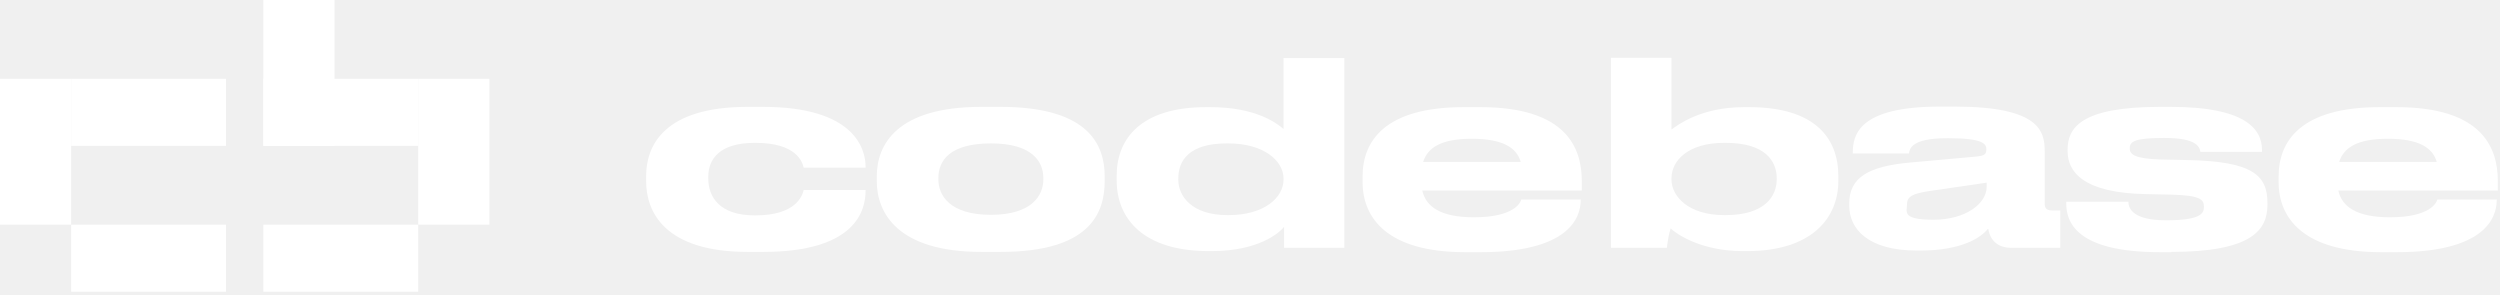
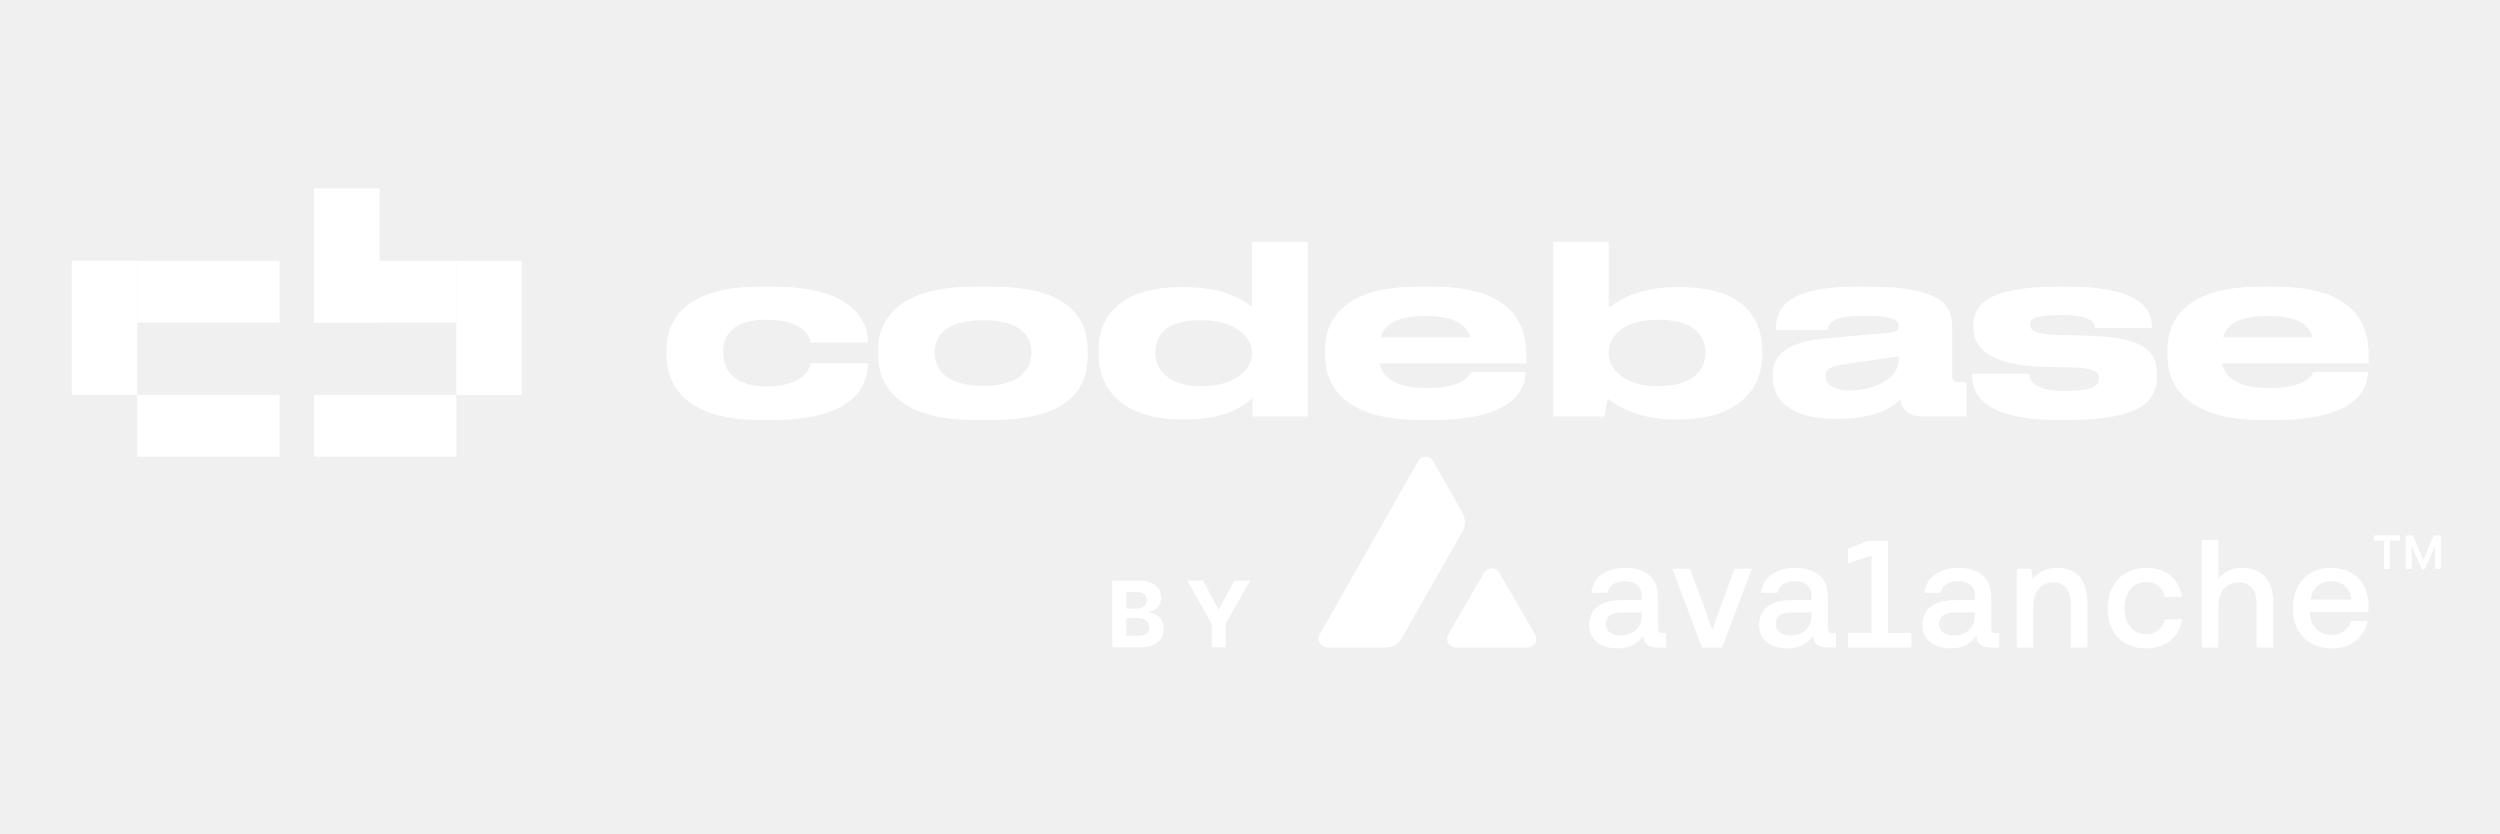
- <svg xmlns="http://www.w3.org/2000/svg" version="1.1" viewBox="0 0 917 108">
+ <svg xmlns="http://www.w3.org/2000/svg" width="234" height="78" viewBox="0 0 234 78" fill="none">
+   <path d="M104.105 60.591V54.346H106.605C107.064 54.346 107.447 54.413 107.754 54.55C108.061 54.686 108.293 54.875 108.447 55.117C108.601 55.357 108.678 55.633 108.678 55.946C108.678 56.19 108.631 56.405 108.532 56.59C108.435 56.773 108.3 56.923 108.129 57.041C107.961 57.157 107.768 57.239 107.551 57.288V57.349C107.788 57.359 108.01 57.426 108.219 57.55C108.427 57.674 108.598 57.848 108.728 58.072C108.857 58.293 108.922 58.558 108.922 58.865C108.922 59.196 108.84 59.492 108.675 59.752C108.513 60.01 108.273 60.215 107.953 60.365C107.634 60.516 107.24 60.591 106.773 60.591H104.105ZM105.426 59.511H106.501C106.87 59.511 107.139 59.441 107.307 59.301C107.475 59.158 107.56 58.969 107.56 58.733C107.56 58.561 107.518 58.408 107.435 58.276C107.351 58.144 107.233 58.04 107.078 57.965C106.926 57.89 106.744 57.852 106.532 57.852H105.426V59.511ZM105.426 56.959H106.404C106.585 56.959 106.745 56.927 106.885 56.864C107.027 56.799 107.14 56.708 107.222 56.59C107.305 56.472 107.347 56.331 107.347 56.166C107.347 55.94 107.267 55.758 107.105 55.62C106.947 55.482 106.72 55.413 106.429 55.413H105.426V56.959ZM111.133 54.346H112.613L114.036 57.035H114.097L115.522 54.346H117L114.722 58.383V60.591H113.411V58.383L111.133 54.346Z" fill="white" />
+   <path d="M42.716 42.745L29.391 42.745L29.391 36.963L42.716 36.963L42.716 42.745Z" fill="white" />
+   <path d="M29.393 30.19L29.393 17.635L35.529 17.635L35.529 30.19L29.393 30.19Z" fill="white" />
+   <path d="M42.716 30.19L29.391 30.19L29.391 24.408L42.716 24.408L42.716 30.19Z" fill="white" />
+   <path d="M12.848 42.745H26.173V36.963H12.848V42.745Z" fill="white" />
+   <path d="M12.848 30.19H26.173V24.408H12.848V30.19Z" fill="white" />
+   <path d="M12.848 36.962L12.848 24.407L6.712 24.407L6.712 36.962L12.848 36.962Z" fill="white" />
+   <path d="M42.716 36.963L42.716 24.408L48.852 24.408L48.852 36.963L42.716 36.963Z" fill="white" />
+   <path d="M72.398 39.308C80.417 39.308 81.233 35.684 81.233 34.037V33.993H75.895C75.778 34.454 75.266 36.167 71.745 36.167H71.675C68.668 36.167 67.689 34.586 67.689 33.004V32.851C67.689 31.357 68.645 29.929 71.675 29.929H71.745C75.312 29.929 75.778 31.599 75.895 32.06H81.233V31.994C81.233 30.413 80.254 26.832 72.421 26.832H71.093C63.936 26.832 62.374 30.149 62.374 32.785V33.224C62.374 35.86 63.959 39.308 71.116 39.308H72.398Z" fill="white" />
+   <path d="M92.834 39.308C100.573 39.308 101.809 35.926 101.809 33.202V32.807C101.809 30.127 100.48 26.832 92.834 26.832H91.178C83.905 26.832 82.18 30.083 82.18 32.807V33.202C82.18 35.926 83.928 39.308 91.202 39.308H92.834ZM92.018 36.123C88.474 36.123 87.495 34.454 87.495 33.07V32.961C87.495 31.467 88.474 29.973 92.018 29.973H92.041C95.538 29.973 96.54 31.489 96.54 32.961V33.07C96.54 34.454 95.561 36.123 92.018 36.123Z" fill="white" />
+   <path d="M117.189 33.092C117.189 34.608 115.557 36.145 112.48 36.145H112.363C109.309 36.145 108.144 34.52 108.144 33.092V33.004C108.144 31.467 109.053 29.973 112.316 29.973H112.433C115.51 29.973 117.189 31.467 117.189 33.004V33.092ZM117.189 22.637V28.743C116.606 28.26 114.811 26.876 110.894 26.876H110.521C104.903 26.876 102.828 29.6 102.828 32.763V33.18C102.828 36.497 105.16 39.264 110.731 39.264H111.034C115.067 39.264 116.885 37.639 117.235 37.178V38.979H122.41V22.637H117.189Z" fill="white" />
+   <path d="M133.418 29.578C136.052 29.578 137.264 30.325 137.614 31.577H129.222C129.618 30.325 130.784 29.578 133.395 29.578H133.418ZM142.789 34.806H137.661C137.591 35.091 137.031 36.321 133.581 36.321H133.558C130.69 36.321 129.431 35.399 129.128 34.015H142.859V33.202C142.859 30.325 141.507 26.832 134.141 26.832H132.718C125.935 26.832 124.023 29.754 124.023 32.785V33.268C124.023 36.365 126.168 39.308 132.858 39.308H134.187C141.67 39.308 142.789 36.431 142.789 34.828V34.806Z" fill="white" />
+   <path d="M145.38 22.637V38.979H150.182C150.252 38.43 150.346 37.771 150.509 37.309C150.998 37.771 153.12 39.264 156.71 39.264H157.106C162.678 39.264 164.939 36.409 164.939 33.224V32.807C164.939 29.578 162.957 26.876 157.269 26.876H156.85C153.096 26.876 151.138 28.392 150.579 28.809V22.637H145.38ZM150.579 32.982C150.579 31.467 152.001 29.929 155.101 29.929H155.241C158.621 29.929 159.624 31.467 159.624 32.982V33.07C159.624 34.498 158.621 36.145 155.241 36.145H155.101C152.047 36.145 150.579 34.542 150.579 33.07V32.982Z" fill="white" />
+   <path d="M177.716 33.729C177.716 35.135 175.921 36.541 173.147 36.541C171.376 36.541 170.863 35.838 170.863 35.201V35.179C170.863 34.498 171.422 34.278 172.751 34.081L177.716 33.356V33.729ZM177.856 37.353C178.043 38.474 178.835 38.979 179.838 38.979H184.057V35.772H183.381C182.845 35.772 182.728 35.53 182.728 35.179V30.654C182.728 28.941 182.262 26.832 174.989 26.832H173.707C166.713 26.832 166.224 29.27 166.224 30.83V30.874H171.049C171.119 30.478 171.236 29.556 174.336 29.556H174.453C177.507 29.556 177.716 30.083 177.716 30.522C177.716 30.896 177.507 31.072 176.924 31.137L171.189 31.643C167.436 31.972 165.921 33.004 165.921 35.179V35.333C165.921 37.353 167.529 39.199 171.749 39.199H172.052C175.735 39.199 177.32 37.99 177.856 37.353Z" fill="white" />
+   <path d="M193.611 39.308C200.534 39.308 201.886 37.419 201.886 35.245V35.113C201.886 32.741 200.674 31.511 194.893 31.401L192.655 31.357C190.487 31.291 190.021 30.94 190.021 30.413V30.369C190.021 29.776 190.51 29.49 193.004 29.49H193.028C195.825 29.49 196.058 30.259 196.128 30.698H201.42V30.544C201.42 28.699 199.905 26.832 193.564 26.832H192.631C185.731 26.832 184.705 28.699 184.705 30.522V30.654C184.705 32.389 186.011 34.234 191.466 34.344L193.704 34.388C196.152 34.454 196.455 34.806 196.455 35.42V35.464C196.455 36.035 196.105 36.585 193.214 36.585H193.168C190.137 36.585 189.951 35.42 189.951 34.981H184.589V35.113C184.589 36.629 185.335 39.308 192.655 39.308H193.611Z" fill="white" />
+   <path d="M212.267 29.578C214.901 29.578 216.113 30.325 216.463 31.577H208.071C208.467 30.325 209.633 29.578 212.244 29.578H212.267ZM221.638 34.806H216.51C216.44 35.091 215.88 36.321 212.43 36.321H212.407C209.54 36.321 208.281 35.399 207.978 34.015H221.708V33.202C221.708 30.325 220.356 26.832 212.99 26.832H211.568C204.784 26.832 202.872 29.754 202.872 32.785V33.268C202.872 36.365 205.017 39.308 211.708 39.308H213.036C220.519 39.308 221.638 36.431 221.638 34.828V34.806Z" fill="white" />
+   <g clip-path="url(#clip0_3150_61)">
+     <path d="M138.92 53.599C139.236 53.056 140.021 53.056 140.333 53.599L143.693 59.387C144.009 59.93 143.613 60.606 142.984 60.606H136.265C135.636 60.606 135.244 59.93 135.557 59.387L138.92 53.599Z" fill="white" />
+     <path d="M136.89 49.745C137.196 49.205 137.196 48.54 136.89 47.997L134.135 43.151C133.826 42.608 133.055 42.608 132.745 43.151L123.525 59.383C123.216 59.926 123.601 60.606 124.22 60.606H129.726C130.341 60.606 130.908 60.273 131.213 59.734L136.887 49.745H136.89Z" fill="white" />
+     <path d="M155.946 59.253V60.606H155.147C154.192 60.606 153.834 60.189 153.82 59.481C153.334 60.199 152.577 60.69 151.437 60.69C149.853 60.69 148.751 59.898 148.751 58.532C148.751 57.004 149.822 56.17 151.85 56.17H153.664V55.725C153.664 54.905 153.08 54.401 152.08 54.401C151.18 54.401 150.582 54.832 150.468 55.48H148.939C149.109 54.054 150.308 53.147 152.153 53.147C153.997 53.147 155.193 54.082 155.193 55.823V58.773C155.193 59.148 155.321 59.25 155.648 59.25H155.946V59.253ZM153.664 57.323H151.781C150.839 57.323 150.311 57.684 150.311 58.43C150.311 59.05 150.826 59.481 151.652 59.481C152.91 59.481 153.664 58.717 153.664 57.61V57.323Z" fill="white" />
+     <path d="M159.302 60.606L156.533 53.234H158.19L160.275 58.934L162.345 53.234H163.971L161.189 60.606H159.306H159.302Z" fill="white" />
+     <path d="M171.845 59.253V60.606H171.046C170.091 60.606 169.733 60.189 169.719 59.481C169.233 60.199 168.475 60.69 167.336 60.69C165.752 60.69 164.65 59.898 164.65 58.532C164.65 57.004 165.72 56.17 167.749 56.17H169.563V55.725C169.563 54.905 168.979 54.401 167.979 54.401C167.079 54.401 166.481 54.832 166.367 55.48H164.838C165.008 54.054 166.207 53.147 168.052 53.147C169.896 53.147 171.091 54.082 171.091 55.823V58.773C171.091 59.148 171.22 59.25 171.547 59.25H171.845V59.253ZM169.559 57.323H167.676C166.735 57.323 166.207 57.684 166.207 58.43C166.207 59.05 166.721 59.481 167.548 59.481C168.805 59.481 169.559 58.717 169.559 57.61V57.323Z" fill="white" />
+     <path d="M178.904 59.239V60.606H172.967V59.239H175.173V51.994L172.967 52.73V51.356L174.853 50.628H176.715V59.243H178.908L178.904 59.239Z" fill="white" />
+     <path d="M187.128 59.253V60.606H186.329C185.373 60.606 185.015 60.189 185.001 59.481C184.515 60.199 183.758 60.69 182.618 60.69C181.034 60.69 179.933 59.898 179.933 58.532C179.933 57.004 181.003 56.17 183.032 56.17H184.845V55.725C184.845 54.905 184.261 54.401 183.261 54.401C182.361 54.401 181.764 54.832 181.649 55.48H180.12C180.29 54.054 181.489 53.147 183.334 53.147C185.179 53.147 186.374 54.082 186.374 55.823V58.773C186.374 59.148 186.502 59.25 186.829 59.25H187.128V59.253ZM184.845 57.323H182.962C182.021 57.323 181.493 57.684 181.493 58.43C181.493 59.05 182.007 59.481 182.834 59.481C184.091 59.481 184.845 58.717 184.845 57.61V57.323Z" fill="white" />
+     <path d="M195.383 56.401V60.606H193.826V56.545C193.826 55.235 193.271 54.516 192.169 54.516C191.012 54.516 190.314 55.364 190.314 56.79V60.606H188.771V53.234H190.113L190.283 54.198C190.724 53.623 191.412 53.147 192.524 53.147C194.08 53.147 195.379 53.994 195.379 56.401H195.383Z" fill="white" />
+     <path d="M197.276 56.934C197.276 54.66 198.718 53.147 200.917 53.147C202.786 53.147 203.957 54.198 204.242 55.869H202.63C202.428 55.003 201.817 54.471 200.889 54.471C199.663 54.471 198.846 55.494 198.846 56.934C198.846 58.374 199.659 59.365 200.889 59.365C201.803 59.365 202.432 58.819 202.616 57.967H204.242C203.971 59.639 202.727 60.69 200.872 60.69C198.673 60.69 197.272 59.236 197.272 56.934H197.276Z" fill="white" />
+     <path d="M212.777 56.401V60.606H211.221V56.531C211.221 55.263 210.665 54.516 209.522 54.516C208.379 54.516 207.639 55.382 207.639 56.776V60.606H206.097V50.529H207.639V54.173C208.139 53.539 208.897 53.15 209.88 53.15C211.593 53.15 212.777 54.173 212.777 56.405V56.401Z" fill="white" />
+     <path d="M216.214 57.281V57.354C216.255 58.605 217.027 59.428 218.225 59.428C219.139 59.428 219.837 58.952 220.039 58.132H221.581C221.324 59.586 220.112 60.693 218.312 60.693C216.029 60.693 214.602 59.197 214.602 56.938C214.602 54.678 216.029 53.15 218.156 53.15C220.282 53.15 221.668 54.502 221.71 56.664C221.71 56.822 221.696 57.067 221.668 57.284H216.214V57.281ZM216.269 56.114H220.108C219.98 55.021 219.236 54.401 218.166 54.401C217.211 54.401 216.38 55.063 216.266 56.114H216.269Z" fill="white" />
+   </g>
+   <path d="M226.678 53.255L225.289 50.118H225.851L226.823 52.419L227.794 50.118H228.357L226.968 53.255H226.678ZM225.187 53.255V50.118H225.732V53.255H225.187ZM227.914 53.255V50.118H228.459V53.255H227.914ZM223.141 53.255V50.391H223.687V53.255H223.141ZM222.187 50.595V50.118H224.641V50.595H222.187Z" fill="white" />
  <defs>
-     <style>
-       .cls-1 {
-         fill: #fff;
-       }
-     </style>
+     <clipPath id="clip0_3150_61">
+       <rect width="98.291" height="17.949" fill="white" transform="translate(123.417 42.7446)" />
+     </clipPath>
  </defs>
-   <g>
-     <g id="Layer_1">
-       <path class="cls-1" d="M153.4,107h-56.8v-24.6h56.8v24.6Z" />
-       <path class="cls-1" d="M96.6,53.5V0h26.1s0,53.5,0,53.5h-26.1Z" />
-       <path class="cls-1" d="M153.4,53.5h-56.8v-24.6h56.8v24.6Z" />
-       <path class="cls-1" d="M26.1,107h56.8v-24.6H26.1v24.6Z" />
-       <path class="cls-1" d="M26.1,53.5h56.8v-24.6H26.1v24.6Z" />
-       <path class="cls-1" d="M26.1,82.4V28.9H0v53.5h26.1Z" />
-       <path class="cls-1" d="M153.4,82.4V28.9h26.1v53.5h-26.1Z" />
-       <path class="cls-1" d="M279.9,92.4c34.2,0,37.6-15.4,37.6-22.5v-.2h-22.7c-.5,2-2.7,9.3-17.7,9.3h-.3c-12.8,0-17-6.7-17-13.5v-.7c0-6.4,4.1-12.4,17-12.4h.3c15.2,0,17.2,7.1,17.7,9.1h22.7v-.3c0-6.7-4.2-22-37.6-22h-5.7c-30.5,0-37.2,14.1-37.2,25.4v1.9c0,11.2,6.8,25.9,37.3,25.9h5.5Z" />
-       <path class="cls-1" d="M367,92.4c33,0,38.2-14.4,38.2-26v-1.7c0-11.4-5.7-25.5-38.2-25.5h-7.1c-31,0-38.3,13.9-38.3,25.5v1.7c0,11.6,7.5,26,38.4,26h7ZM363.5,78.8c-15.1,0-19.3-7.1-19.3-13v-.5c0-6.4,4.2-12.7,19.3-12.7h0c14.9,0,19.2,6.5,19.2,12.7v.5c0,5.9-4.2,13-19.3,13Z" />
-       <path class="cls-1" d="M470.8,65.9c0,6.5-7,13-20.1,13h-.5c-13,0-18-6.9-18-13v-.4c0-6.6,3.9-12.9,17.8-12.9h.5c13.1,0,20.3,6.4,20.3,12.9v.4ZM470.8,21.3v26c-2.5-2.1-10.1-8-26.8-8h-1.6c-23.9,0-32.8,11.6-32.8,25.1v1.8c0,14.1,9.9,25.9,33.7,25.9h1.3c17.2,0,24.9-6.9,26.4-8.9v7.7h22.1V21.3h-22.3Z" />
-       <path class="cls-1" d="M539.9,50.9c11.2,0,16.4,3.2,17.9,8.5h-35.8c1.7-5.3,6.7-8.5,17.8-8.5h0ZM579.9,73.2h-21.9c-.3,1.2-2.7,6.5-17.4,6.5h0c-12.2,0-17.6-3.9-18.9-9.8h58.5v-3.5c0-12.3-5.8-27.1-37.2-27.1h-6.1c-28.9,0-37.1,12.4-37.1,25.4v2.1c0,13.2,9.1,25.7,37.6,25.7h5.7c31.9,0,36.7-12.3,36.7-19.1h0Z" />
-       <path class="cls-1" d="M590.9,21.3v69.6h20.5c.3-2.3.7-5.1,1.4-7.1,2.1,2,11.1,8.3,26.4,8.3h1.7c23.7,0,33.4-12.2,33.4-25.7v-1.8c0-13.8-8.4-25.3-32.7-25.3h-1.8c-16,0-24.3,6.5-26.7,8.2v-26.3h-22.2ZM613.1,65.4c0-6.5,6.1-13,19.3-13h.6c14.4,0,18.7,6.6,18.7,13v.4c0,6.1-4.3,13.1-18.7,13.1h-.6c-13,0-19.3-6.8-19.3-13.1v-.4Z" />
-       <path class="cls-1" d="M728.7,68.6c0,6-7.6,12-19.5,12s-9.7-3-9.7-5.7h0c0-3,2.4-3.9,8-4.8l21.2-3.1v1.6ZM729.3,84c.8,4.8,4.2,6.9,8.4,6.9h18v-13.7h-2.9c-2.3,0-2.8-1-2.8-2.5v-19.3c0-7.3-2-16.3-33-16.3h-5.5c-29.8,0-31.9,10.4-31.9,17v.2h20.6c.3-1.7.8-5.6,14-5.6h.5c13,0,13.9,2.2,13.9,4.1s-.9,2.3-3.4,2.6l-24.4,2.2c-16,1.4-22.5,5.8-22.5,15.1v.7c0,8.6,6.9,16.5,24.8,16.5h1.3c15.7,0,22.5-5.1,24.7-7.9Z" />
-       <path class="cls-1" d="M796.4,92.4c29.5,0,35.3-8,35.3-17.3v-.6c0-10.1-5.2-15.4-29.8-15.8l-9.5-.2c-9.2-.3-11.2-1.8-11.2-4v-.2c0-2.5,2.1-3.7,12.7-3.7h0c11.9,0,12.9,3.3,13.2,5.1h22.6v-.7c0-7.9-6.5-15.8-33.5-15.8h-4c-29.4,0-33.8,8-33.8,15.7v.6c0,7.4,5.6,15.3,28.8,15.7l9.5.2c10.4.3,11.7,1.8,11.7,4.4v.2c0,2.4-1.5,4.8-13.8,4.8h-.2c-12.9,0-13.7-5-13.7-6.8h-22.8v.6c0,6.5,3.2,17.9,34.4,17.9h4.1Z" />
-       <path class="cls-1" d="M875.9,50.9c11.2,0,16.4,3.2,17.9,8.5h-35.8c1.7-5.3,6.7-8.5,17.8-8.5h0ZM915.9,73.2h-21.9c-.3,1.2-2.7,6.5-17.4,6.5h0c-12.2,0-17.6-3.9-18.9-9.8h58.5v-3.5c0-12.3-5.8-27.1-37.2-27.1h-6.1c-28.9,0-37.1,12.4-37.1,25.4v2.1c0,13.2,9.1,25.7,37.6,25.7h5.7c31.9,0,36.7-12.3,36.7-19.1h0Z" />
-     </g>
-   </g>
</svg>
